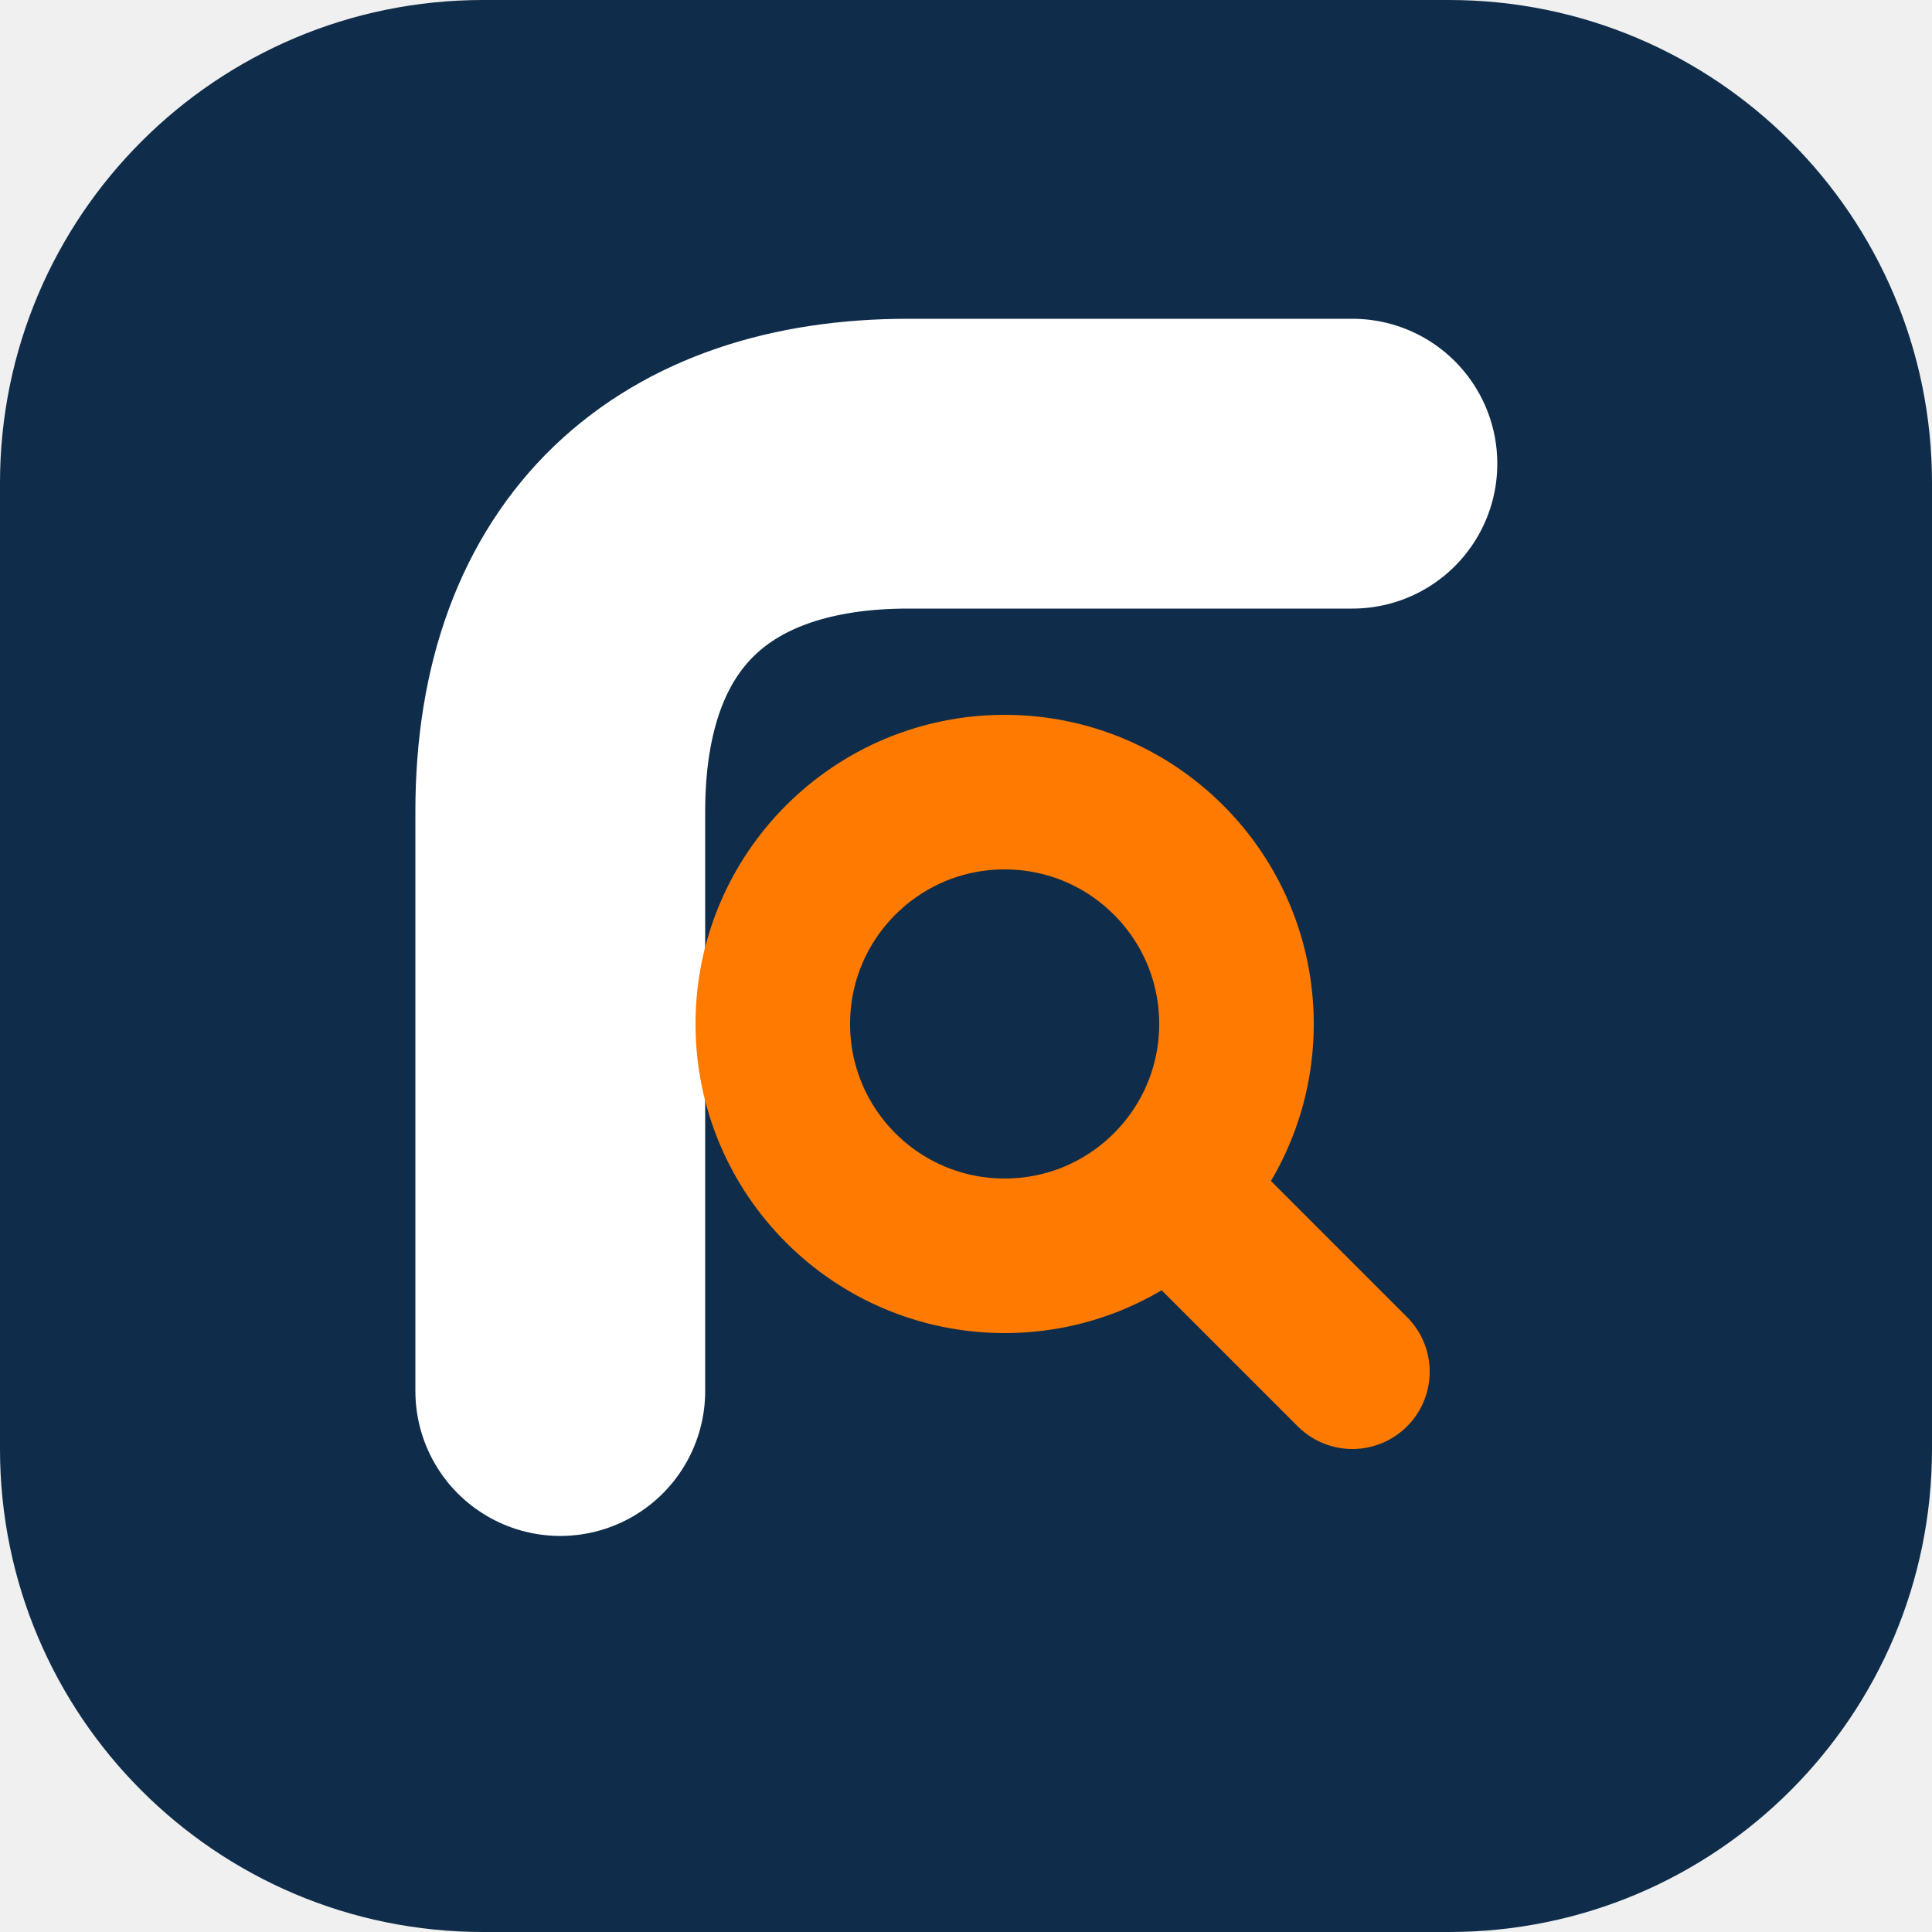
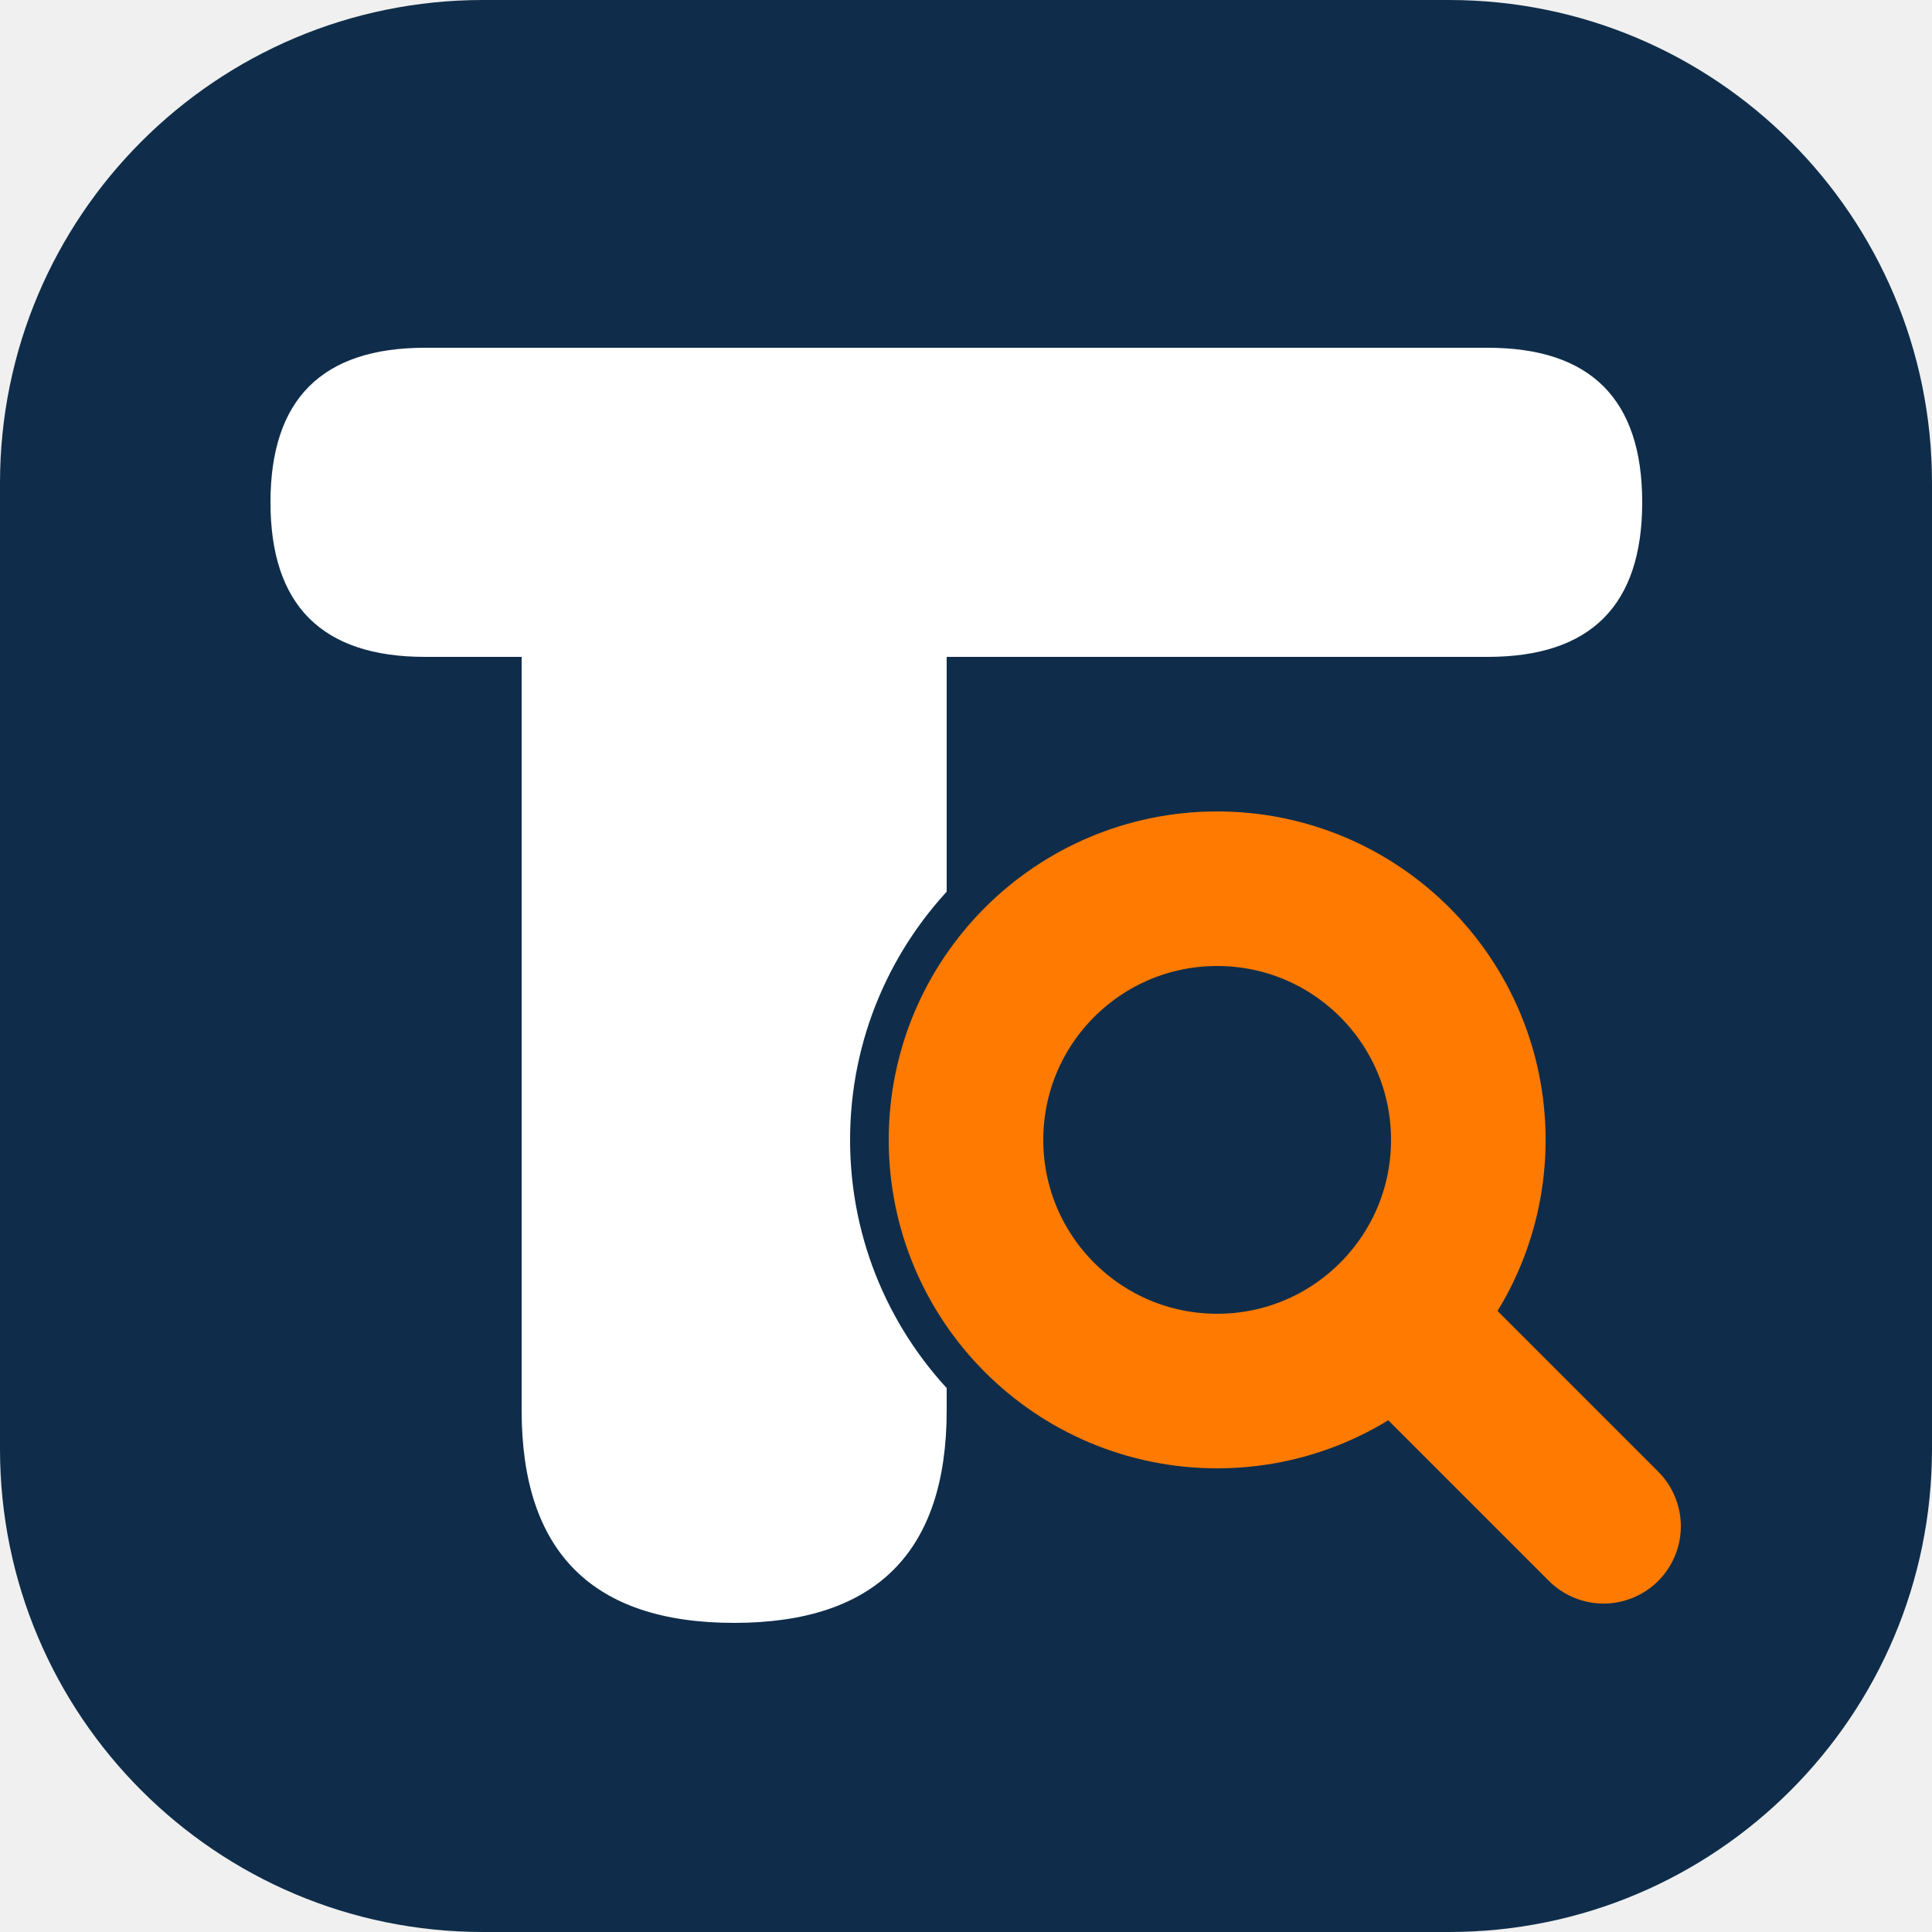
<svg xmlns="http://www.w3.org/2000/svg" viewBox="0 0 100 100" role="img" aria-labelledby="title">
  <rect width="100" height="100" rx="25" fill="#0f2d4a" />
-   <path d="M29 72V42C29 30 36 24 47 24H70" fill="none" stroke="#fff" stroke-width="15" stroke-linecap="round" />
-   <circle cx="52" cy="53" r="12" fill="none" stroke="#ff7a00" stroke-width="8" />
-   <path d="M61 62L70 71" stroke="#ff7a00" stroke-width="8" stroke-linecap="round" />
+   <path d="M22 18H77Q85 18 85 26Q85 34 77 34H49V73Q49 84 38 84Q27 84 27 73V34H22Q14 34 14 26Q14 18 22 18Z" fill="#fff" />
+   <circle cx="63" cy="59" r="19" fill="#0f2d4a" />
+   <circle cx="63" cy="59" r="13" fill="none" stroke="#ff7a00" stroke-width="8" />
+   <path d="M73 69L83 79" fill="none" stroke="#ff7a00" stroke-width="8" stroke-linecap="round" />
</svg>
